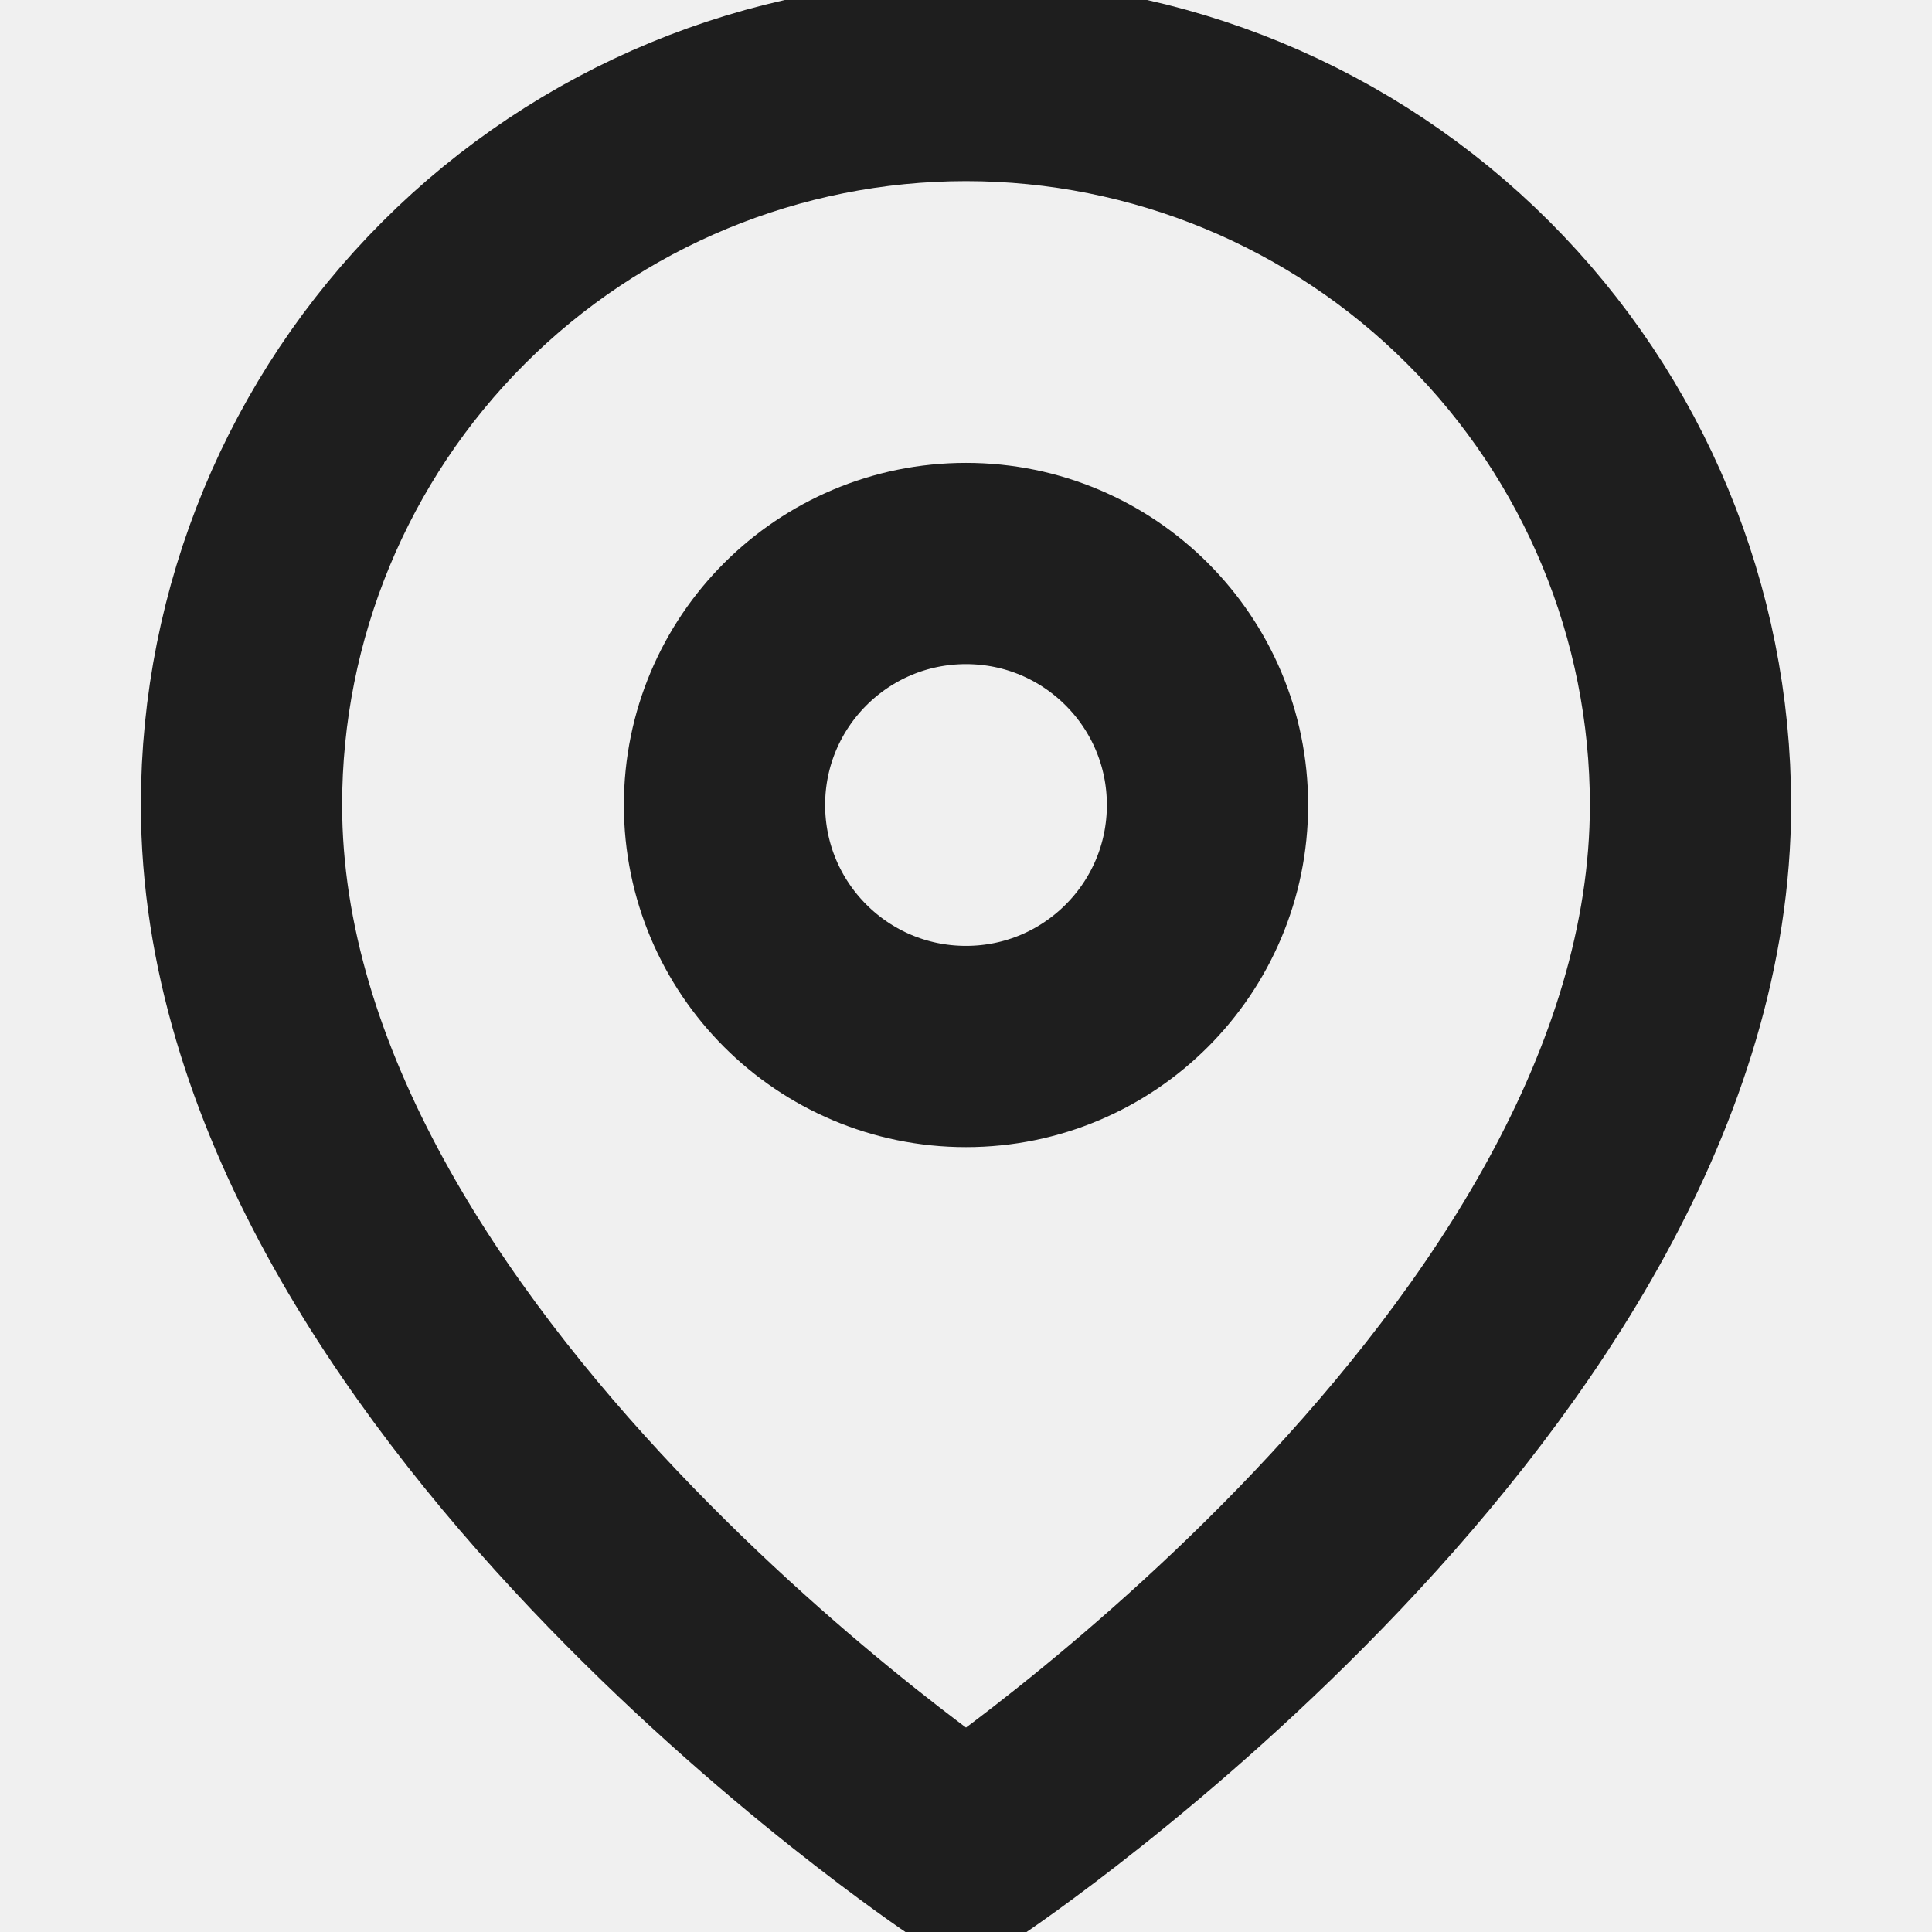
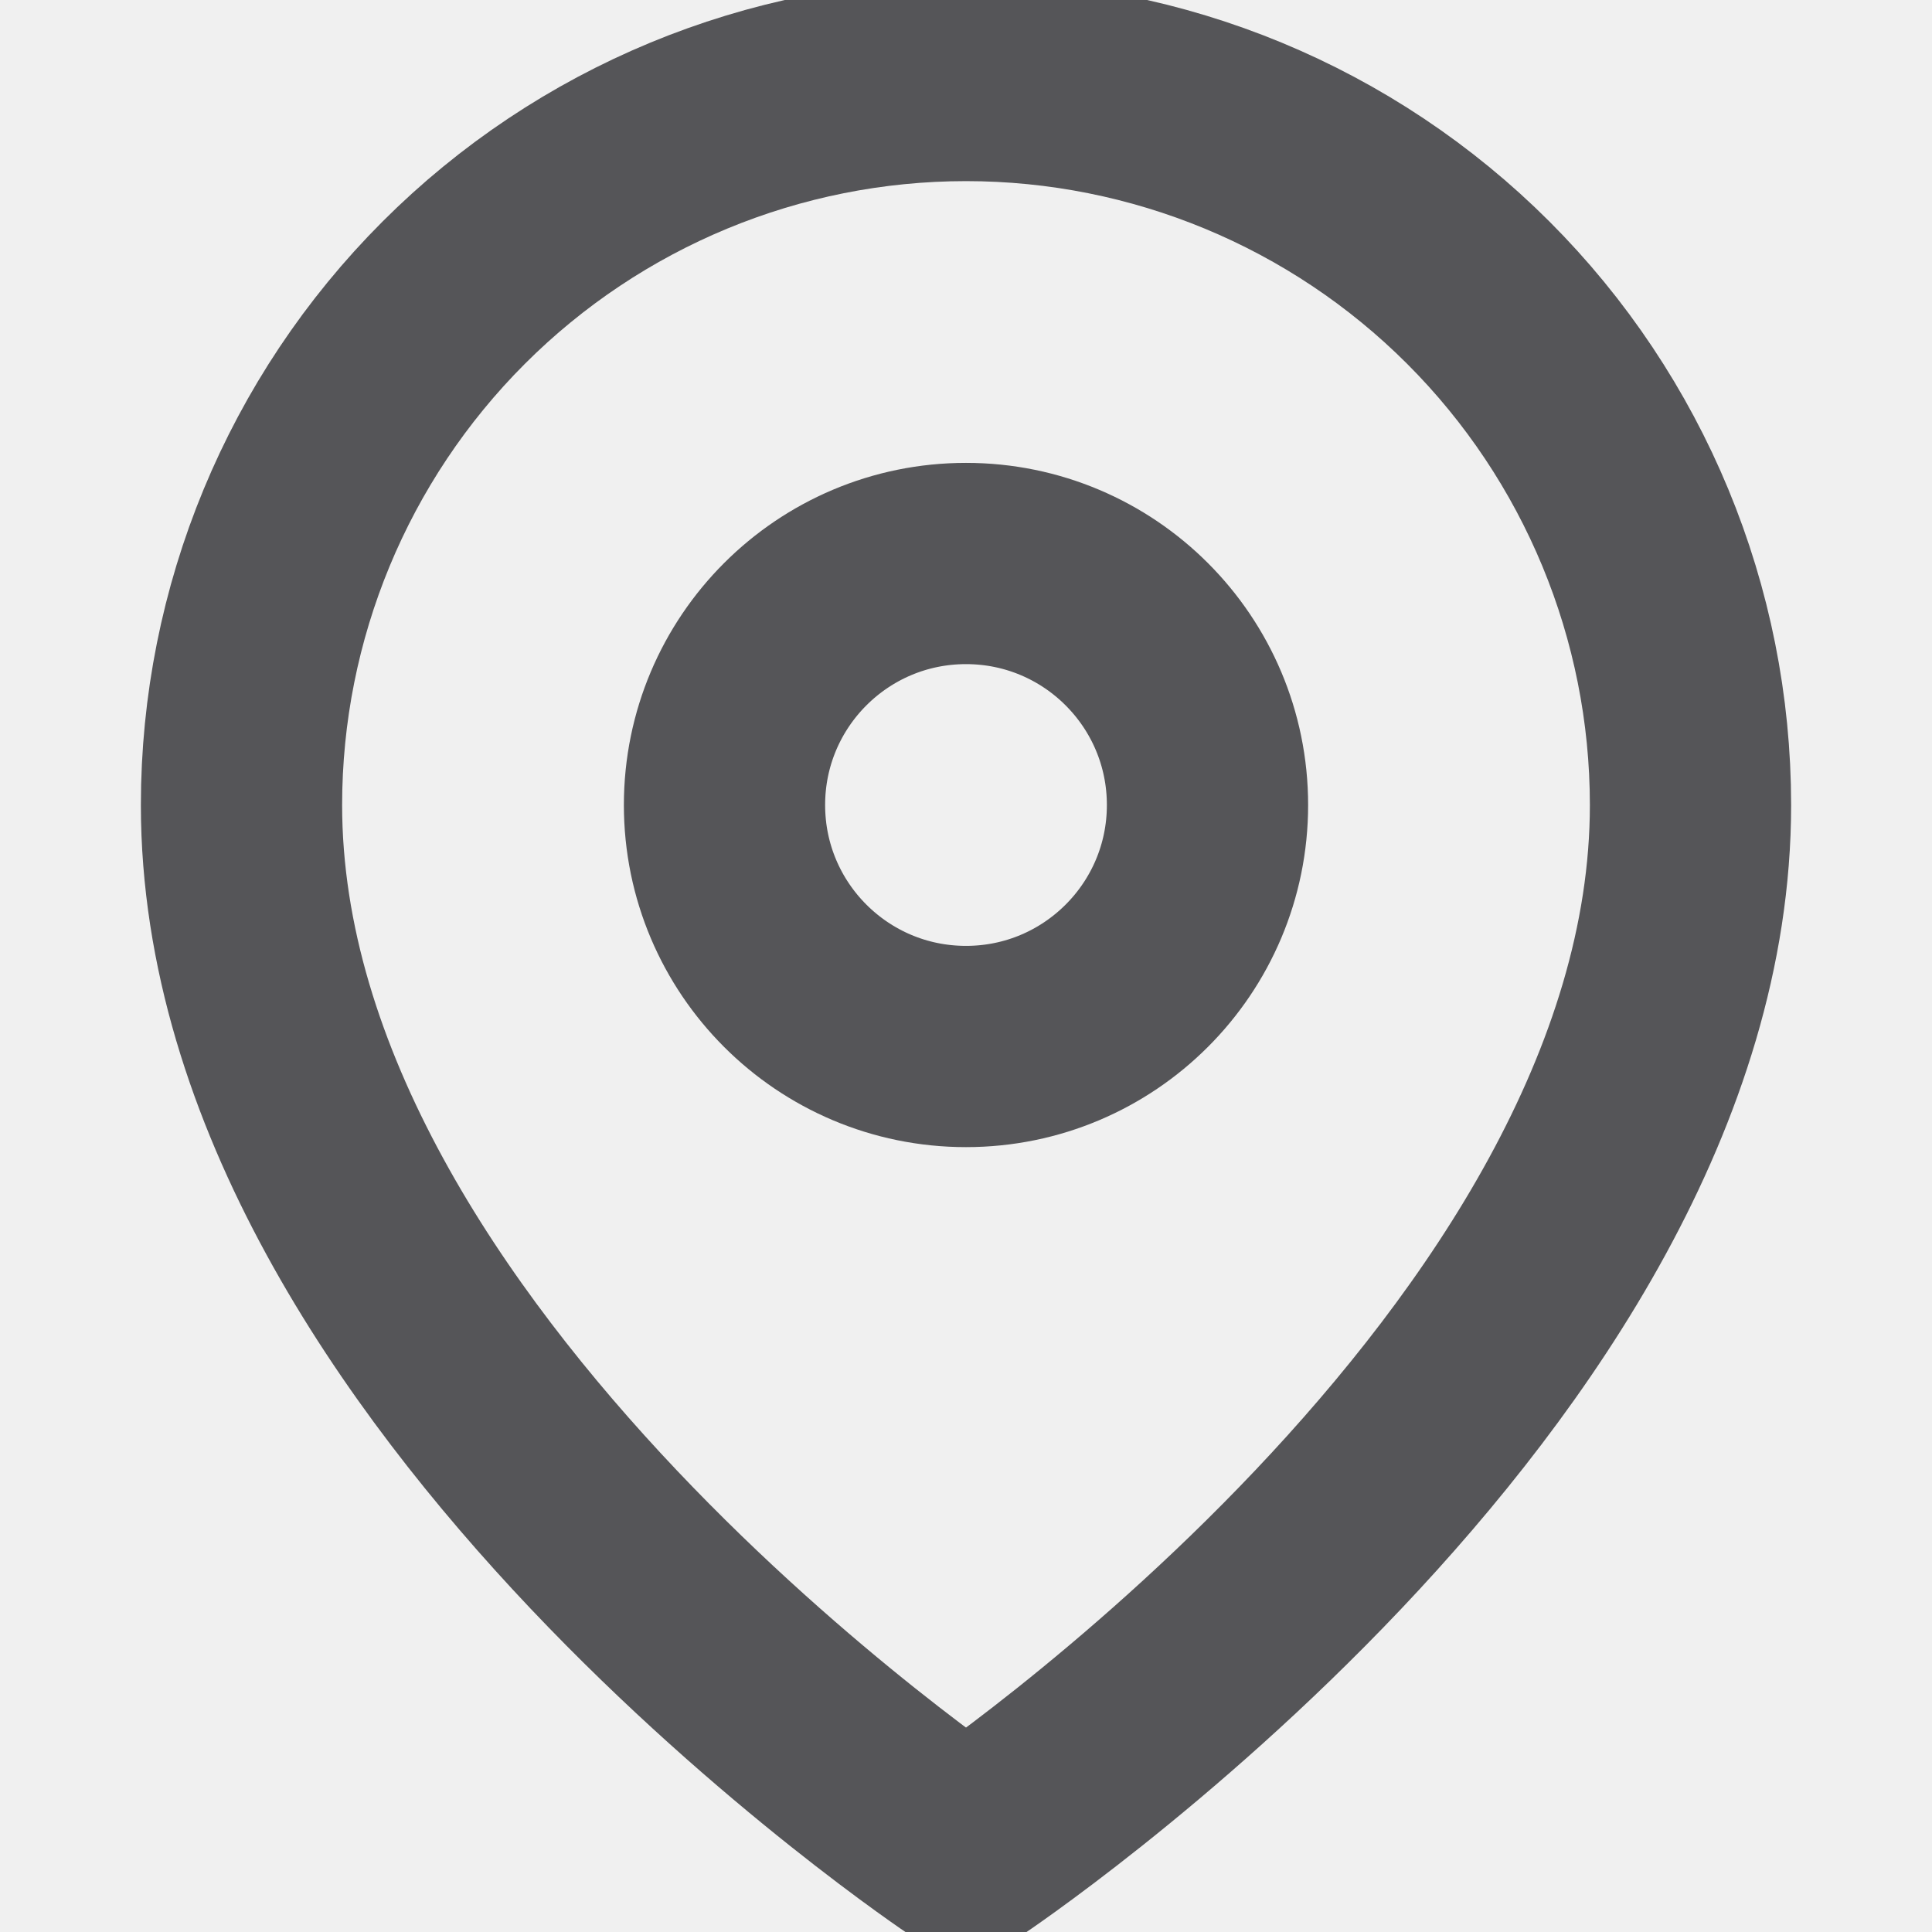
<svg xmlns="http://www.w3.org/2000/svg" width="24" height="24" viewBox="0 0 24 24" fill="none">
-   <g clip-path="url(#clip0_1295_1117)">
-     <path d="M21 10C21 17 12 23 12 23C12 23 3 17 3 10C3 7.613 3.948 5.324 5.636 3.636C7.324 1.948 9.613 1 12 1C14.387 1 16.676 1.948 18.364 3.636C20.052 5.324 21 7.613 21 10Z" stroke="#1E1E1E" stroke-width="2.5" stroke-linecap="round" stroke-linejoin="round" />
-     <path d="M12 13C13.657 13 15 11.657 15 10C15 8.343 13.657 7 12 7C10.343 7 9 8.343 9 10C9 11.657 10.343 13 12 13Z" stroke="#1E1E1E" stroke-width="2.5" stroke-linecap="round" stroke-linejoin="round" />
+   <g clip-path="url(#clip0_1324_1107)">
+     <path d="M21 10C21 17 12 23 12 23C12 23 3 17 3 10C3 7.613 3.948 5.324 5.636 3.636C7.324 1.948 9.613 1 12 1C14.387 1 16.676 1.948 18.364 3.636C20.052 5.324 21 7.613 21 10Z" stroke="#555558" stroke-width="2.5" stroke-linecap="round" stroke-linejoin="round" />
+     <path d="M12 13C13.657 13 15 11.657 15 10C15 8.343 13.657 7 12 7C10.343 7 9 8.343 9 10C9 11.657 10.343 13 12 13Z" stroke="#555558" stroke-width="2.5" stroke-linecap="round" stroke-linejoin="round" />
  </g>
  <defs>
-     <clipPath id="clip0_1295_1117">
+     <clipPath id="clip0_1324_1107">
      <rect width="24" height="24" fill="white" />
    </clipPath>
  </defs>
</svg>
